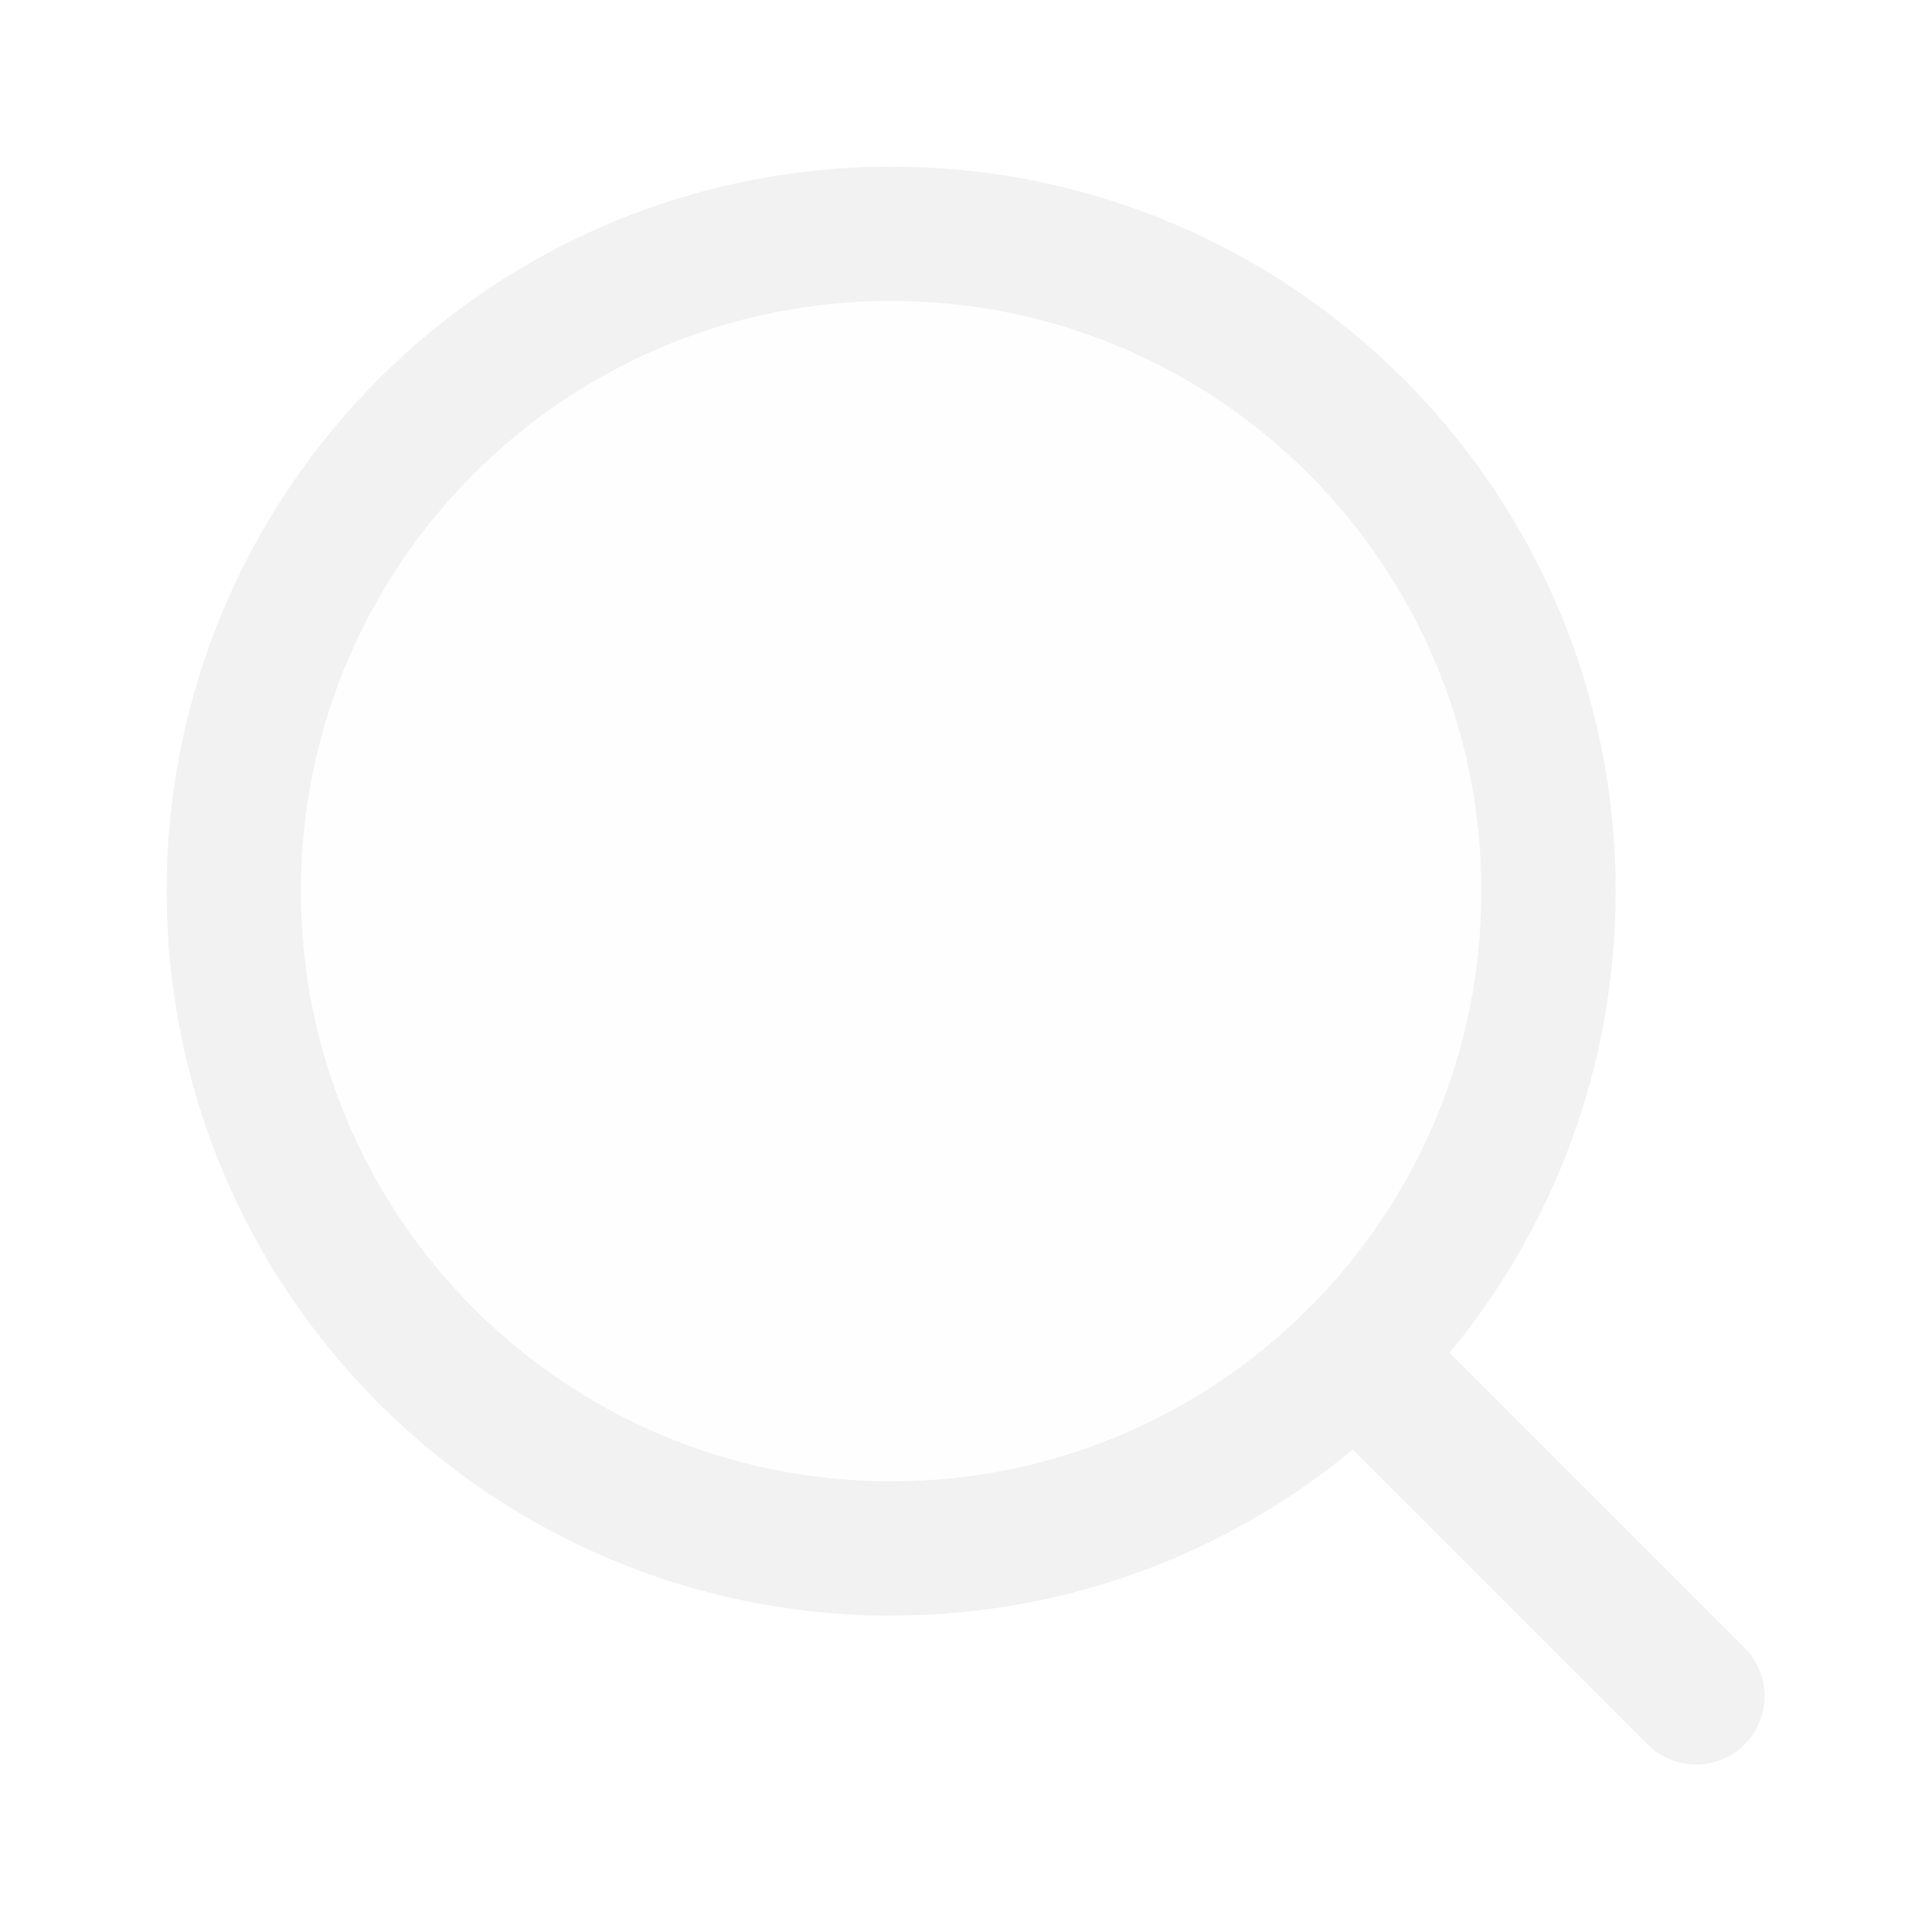
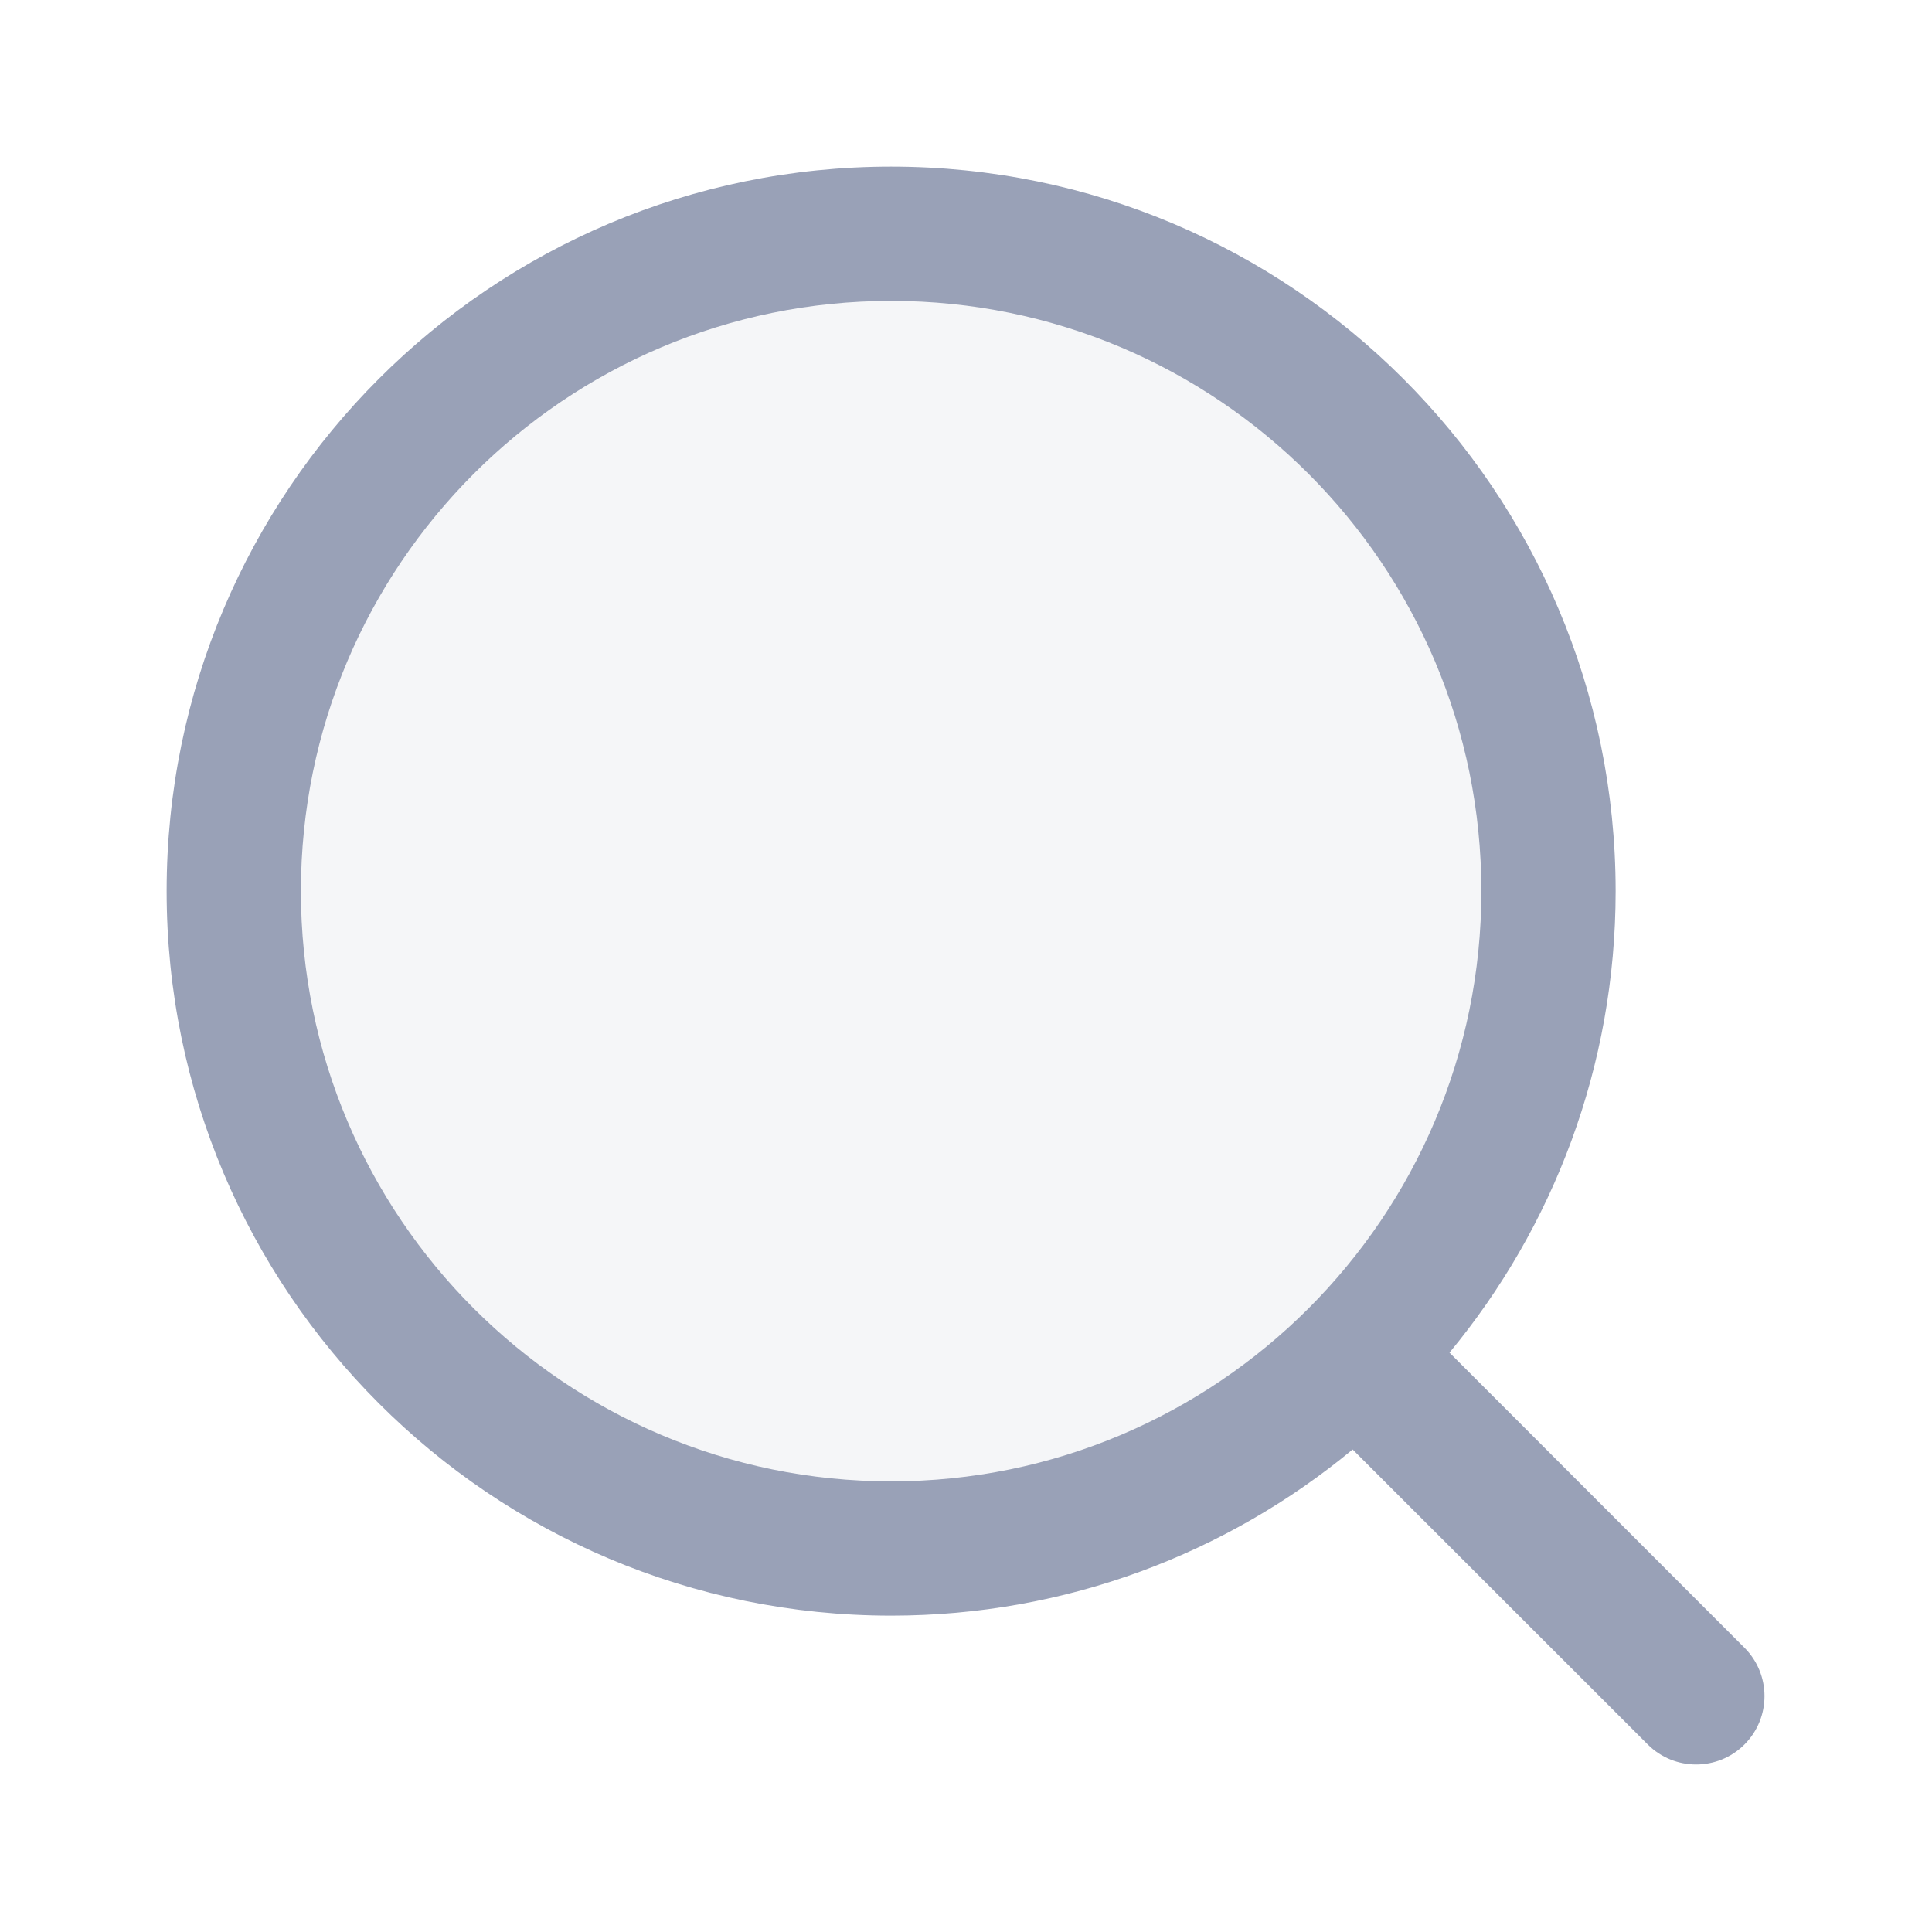
- <svg xmlns="http://www.w3.org/2000/svg" width="20" height="20" viewBox="0 0 20 20" fill="none">
-   <path opacity="0.1" d="M16.5 9.292C16.5 13.319 13.235 16.583 9.208 16.583C5.181 16.583 1.917 13.319 1.917 9.292C1.917 5.265 5.181 2 9.208 2C13.235 2 16.5 5.265 16.5 9.292Z" fill="#F2F2F2" />
-   <path d="M9.225 1.725C13.367 1.725 16.725 5.083 16.725 9.225C16.725 11.041 16.079 12.706 15.006 14.004L18.059 17.057C18.336 17.334 18.336 17.783 18.059 18.059C17.783 18.336 17.334 18.336 17.057 18.059L14.004 15.006C12.706 16.079 11.041 16.725 9.225 16.725C5.083 16.725 1.726 13.367 1.725 9.225C1.725 5.083 5.083 1.725 9.225 1.725ZM9.225 3.115C5.851 3.115 3.115 5.851 3.115 9.225C3.115 12.6 5.851 15.335 9.225 15.335C12.6 15.335 15.335 12.6 15.335 9.225C15.335 5.851 12.6 3.115 9.225 3.115Z" fill="#F2F2F2" />
+ <svg xmlns="http://www.w3.org/2000/svg" width="16" height="16" viewBox="0 0 16 16" fill="none">
+   <path opacity="0.1" d="M13.2 7.433C13.2 10.655 10.588 13.267 7.367 13.267C4.145 13.267 1.533 10.655 1.533 7.433C1.533 4.212 4.145 1.6 7.367 1.6C10.588 1.6 13.2 4.212 13.2 7.433Z" fill="#99A1B7" />
+   <path d="M7.38 1.38C10.693 1.38 13.379 4.066 13.38 7.38C13.38 8.832 12.863 10.164 12.004 11.202L14.447 13.646C14.668 13.867 14.668 14.226 14.447 14.447C14.226 14.668 13.867 14.668 13.646 14.447L11.202 12.004C10.164 12.863 8.832 13.38 7.38 13.38C4.066 13.379 1.38 10.693 1.38 7.38C1.38 4.066 4.066 1.38 7.38 1.38ZM7.38 2.492C4.68 2.492 2.492 4.68 2.492 7.38C2.492 10.079 4.68 12.268 7.38 12.268C10.079 12.268 12.268 10.079 12.268 7.38C12.268 4.68 10.079 2.492 7.38 2.492Z" fill="#99A1B7" />
</svg>
